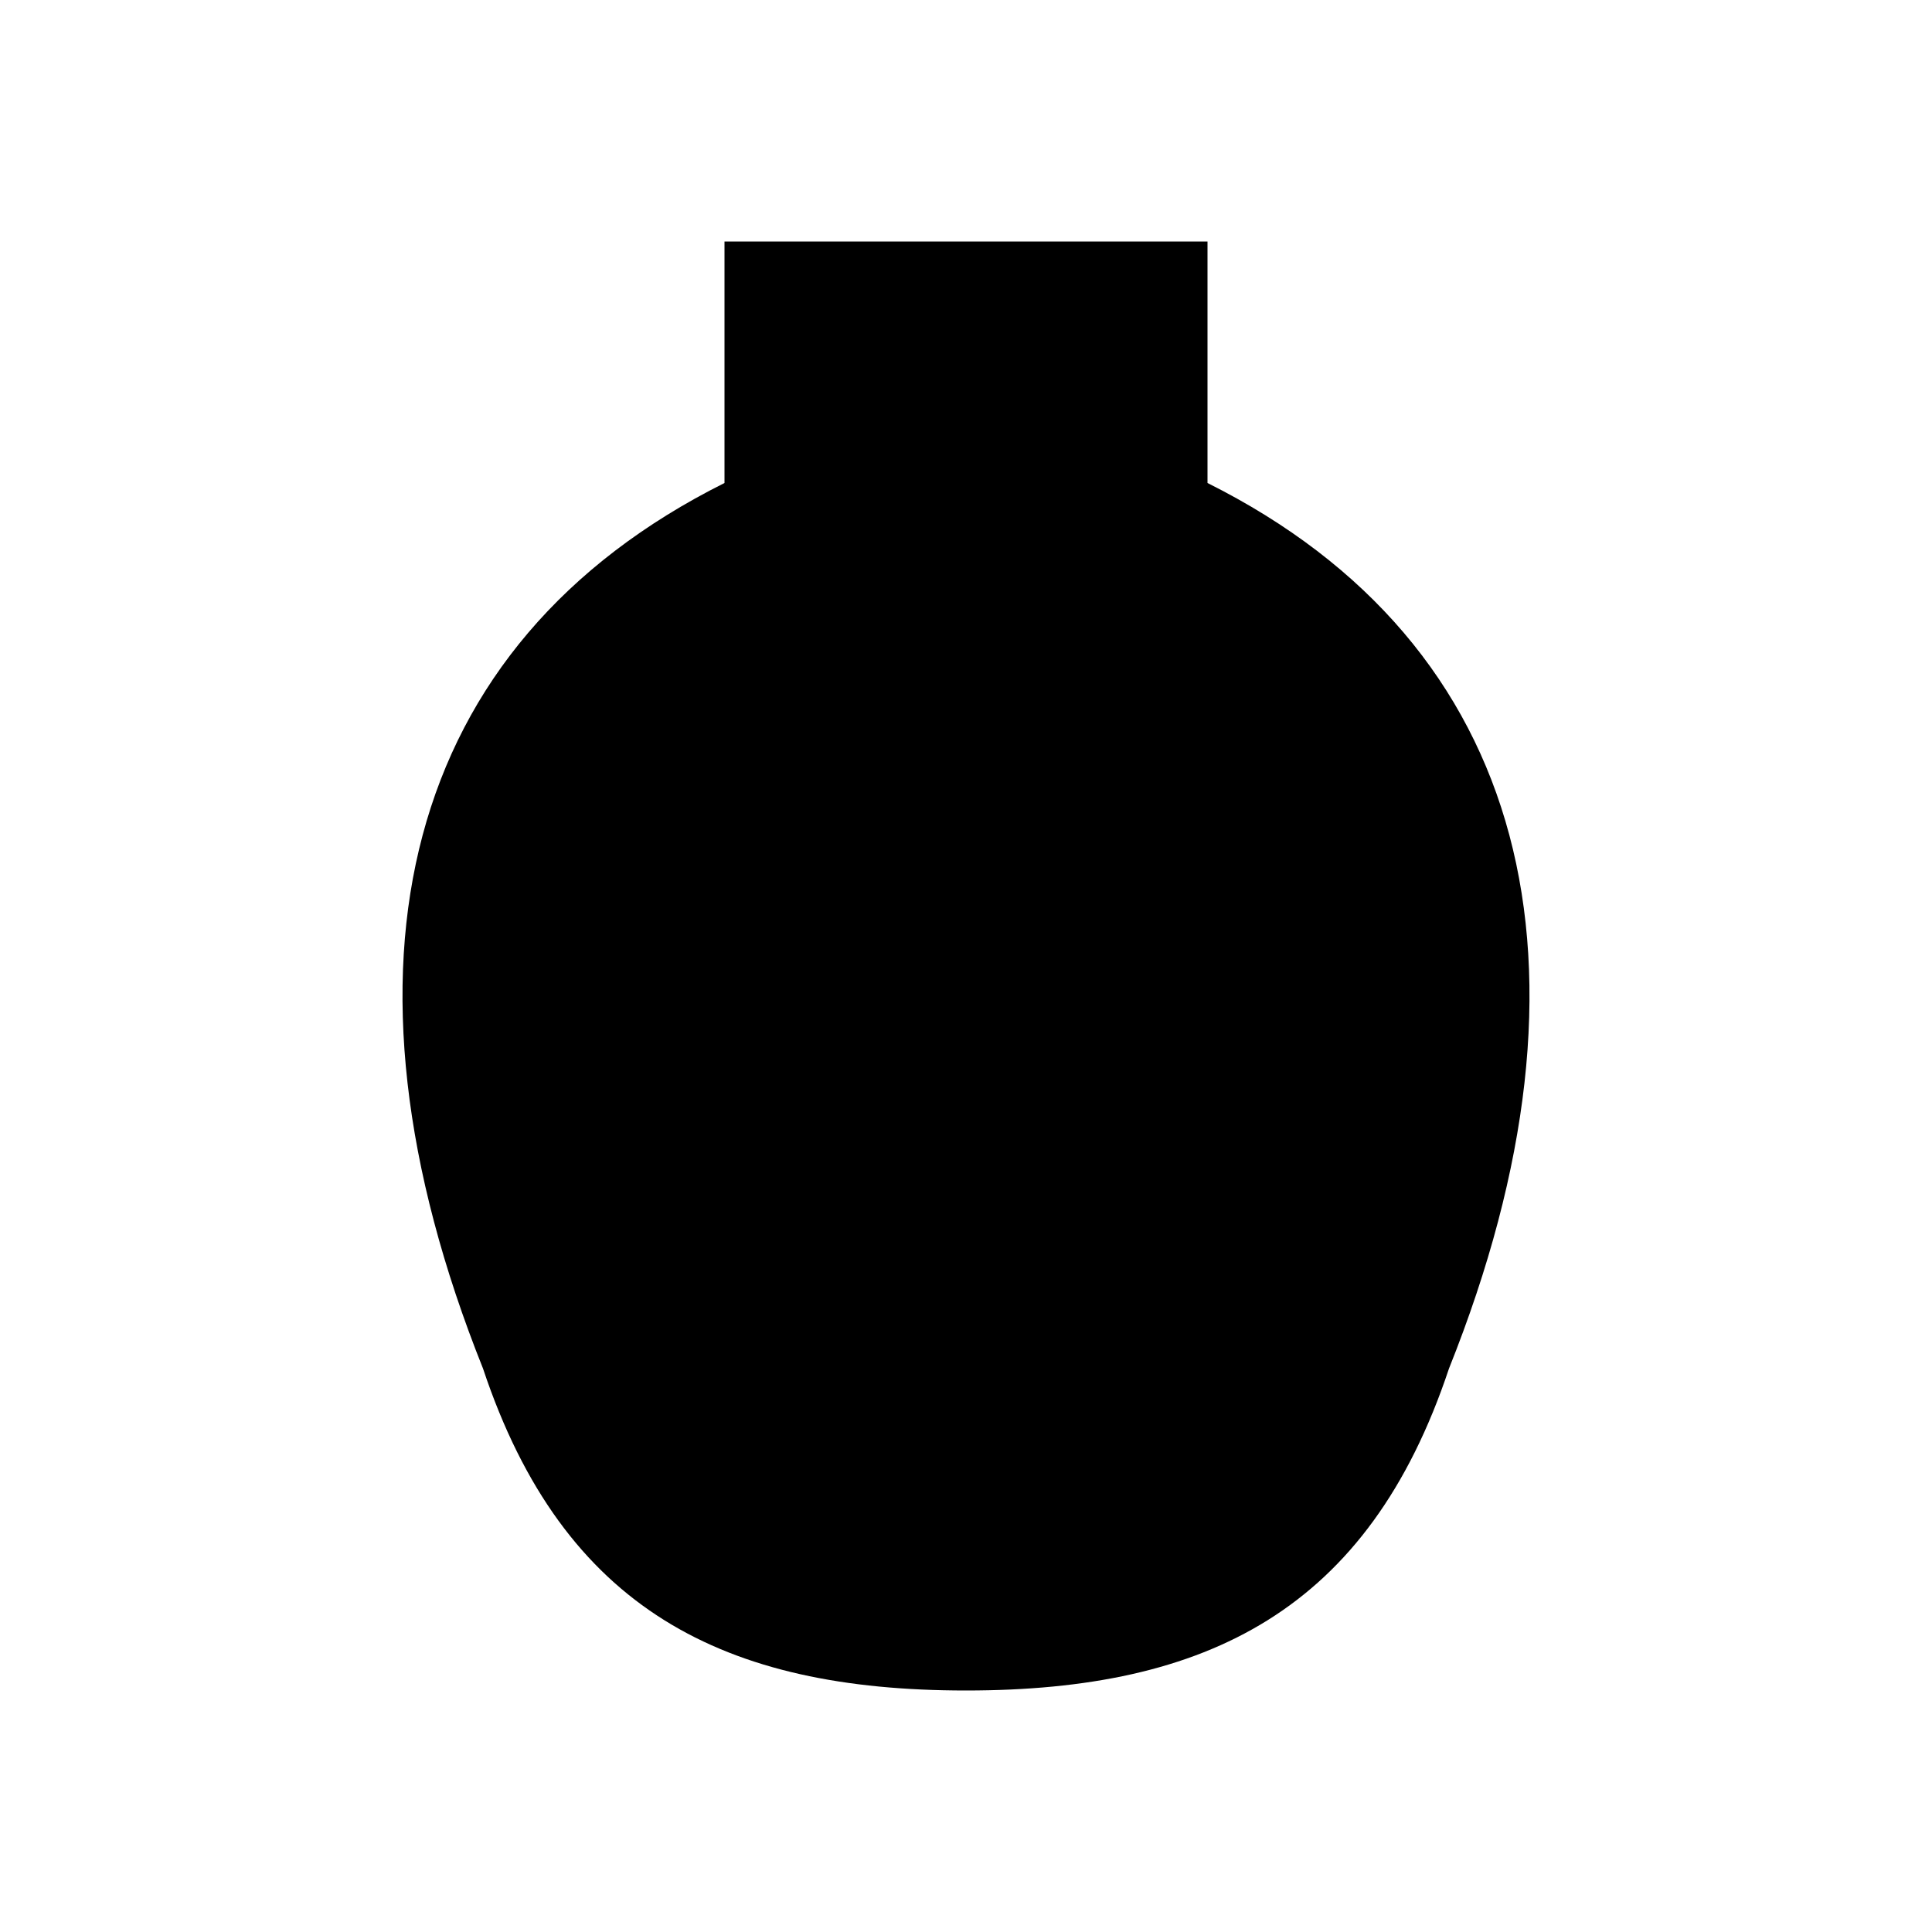
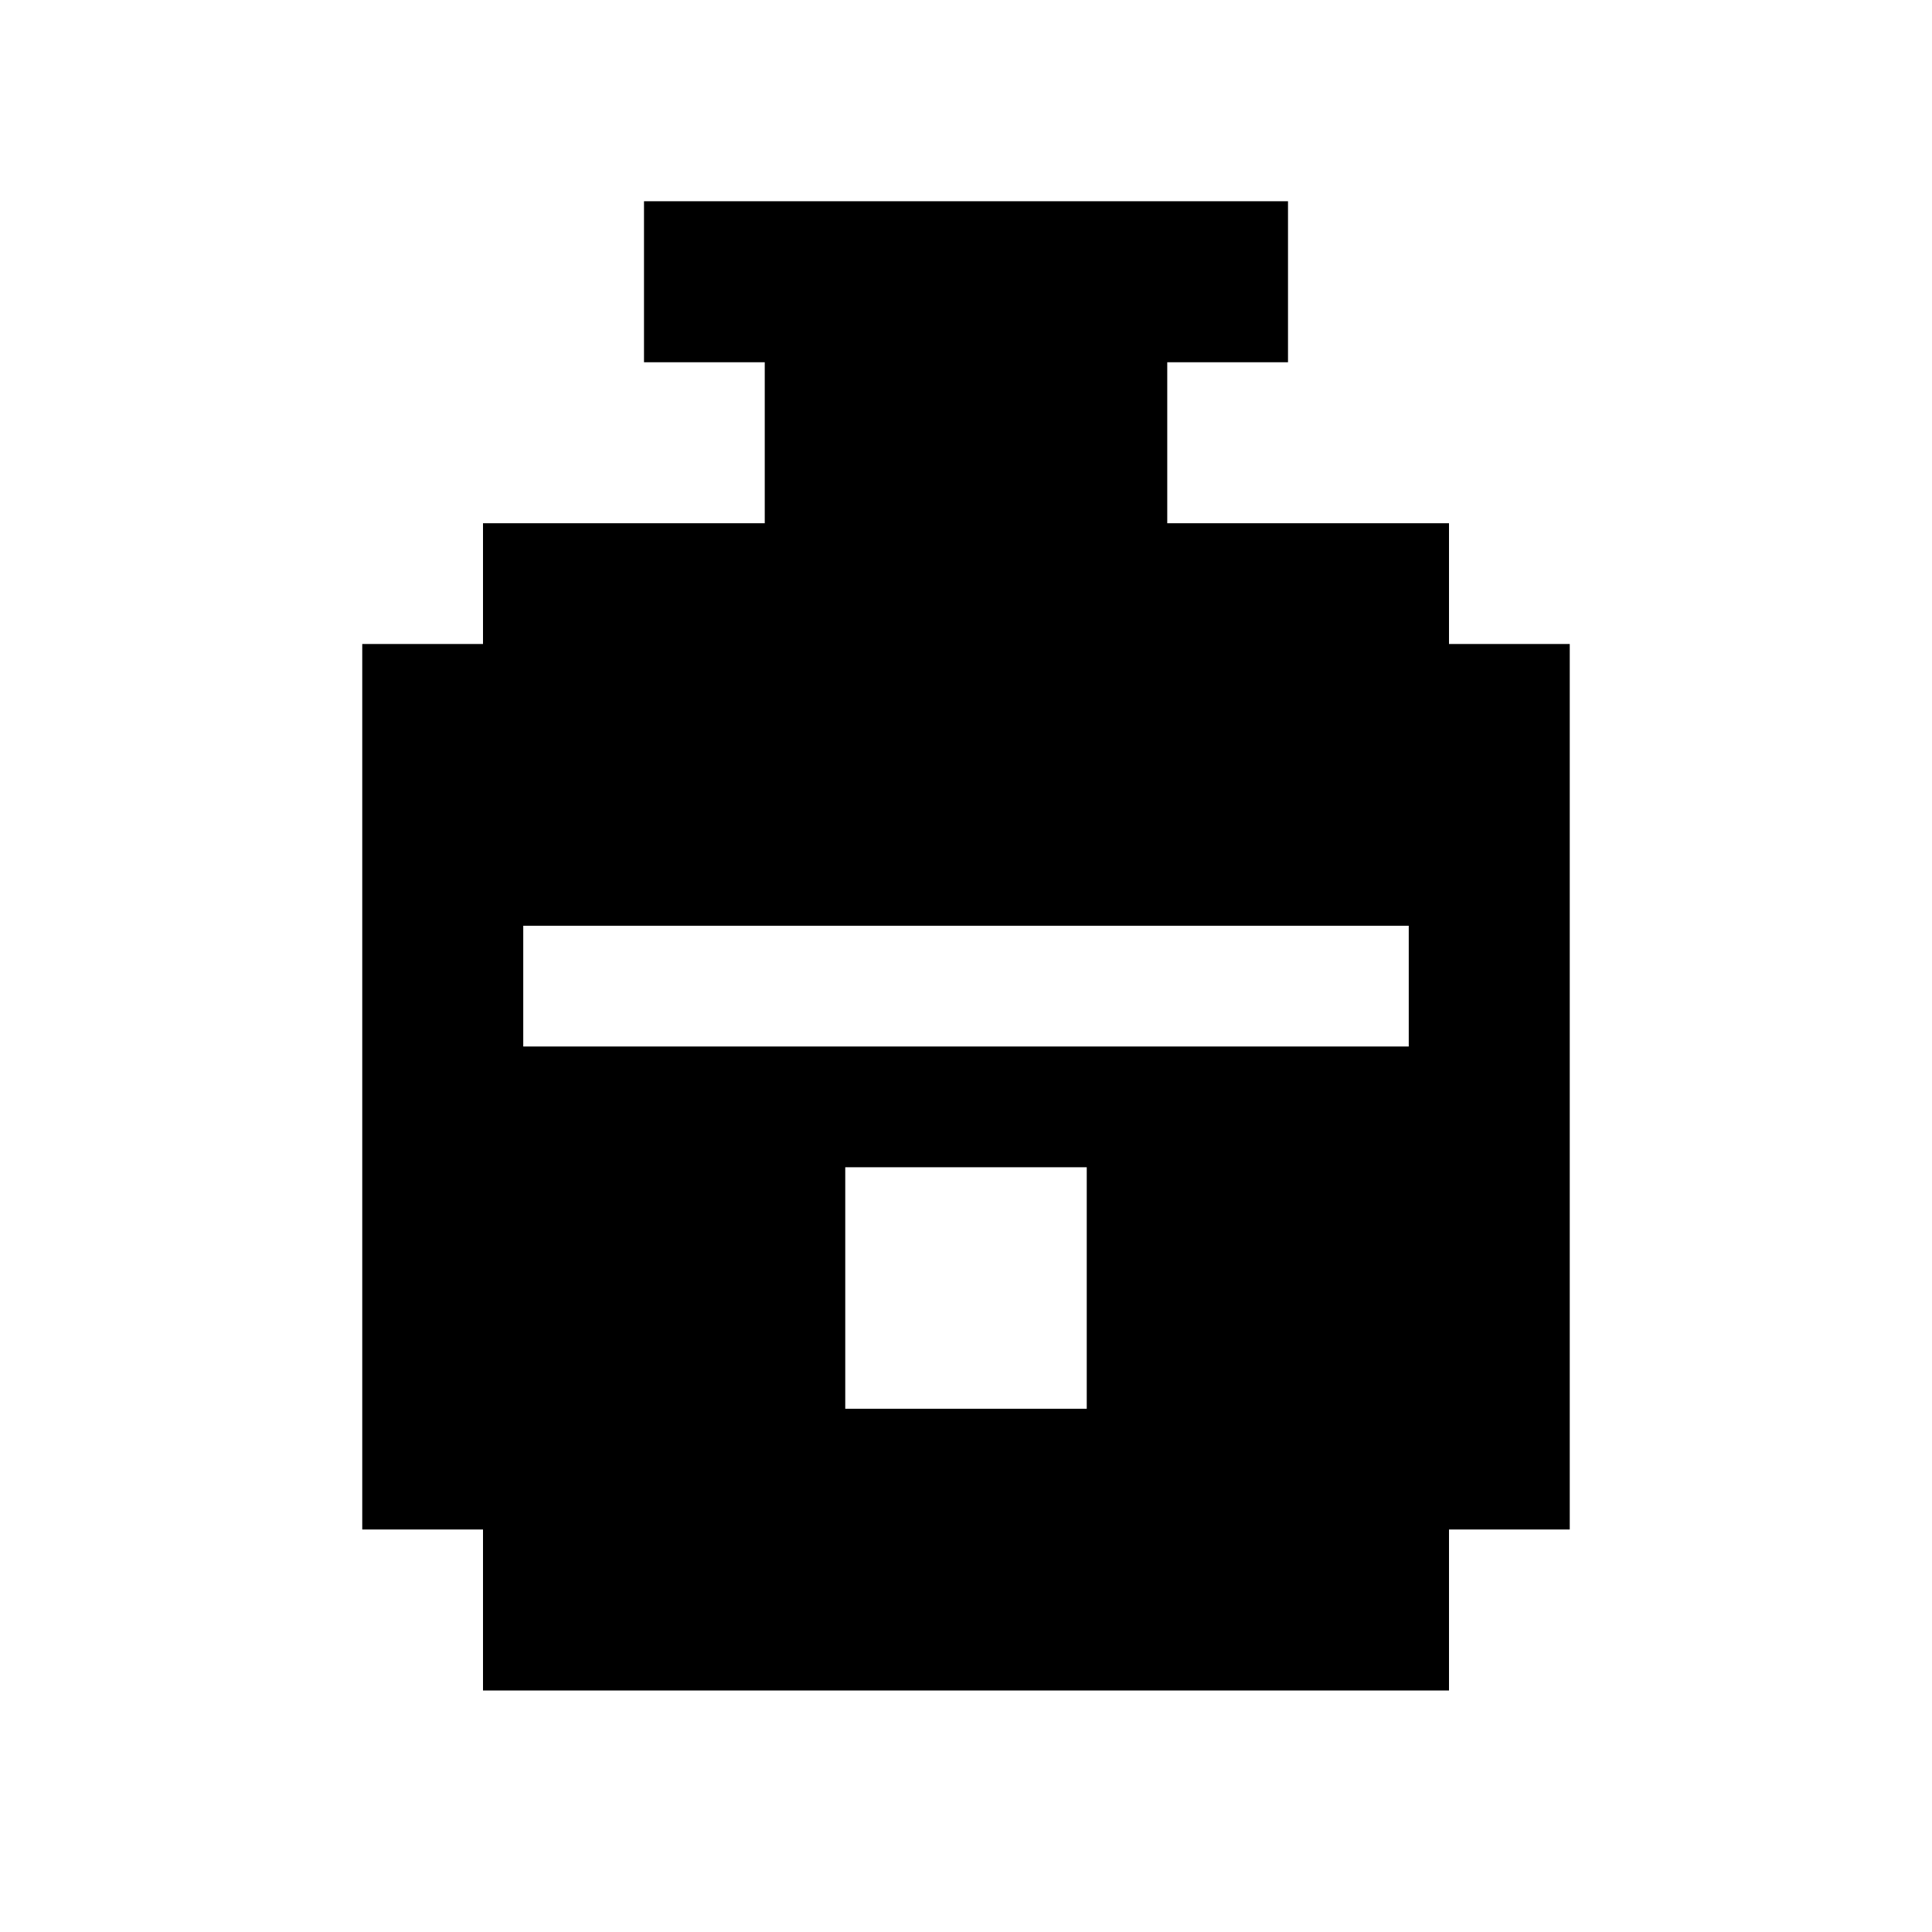
<svg xmlns="http://www.w3.org/2000/svg" width="24" height="24" viewBox="0 0 24 24">
-   <path fill="currentColor" d="M9,3 H15 V6 C19,8 20,12 18,17 C17,20 15,21 12,21 C9,21 7,20 6,17 C4,12 5,8 9,6 Z" />
+   <path fill="currentColor" d="M8,2.5 H16 V4.5 H8 Z M9.5,4.5 H14.5 V6.5 H9.5 Z M6,6.5 H18 V8 H6 Z M4.5,8 H19.5 V19 H4.5 Z M6,19 H18 V21 H6 Z M6.5,11.5 V13 H17.5 V11.5 Z M10.5,14.5 V17.5 H13.5 V14.5 Z" />
</svg>
